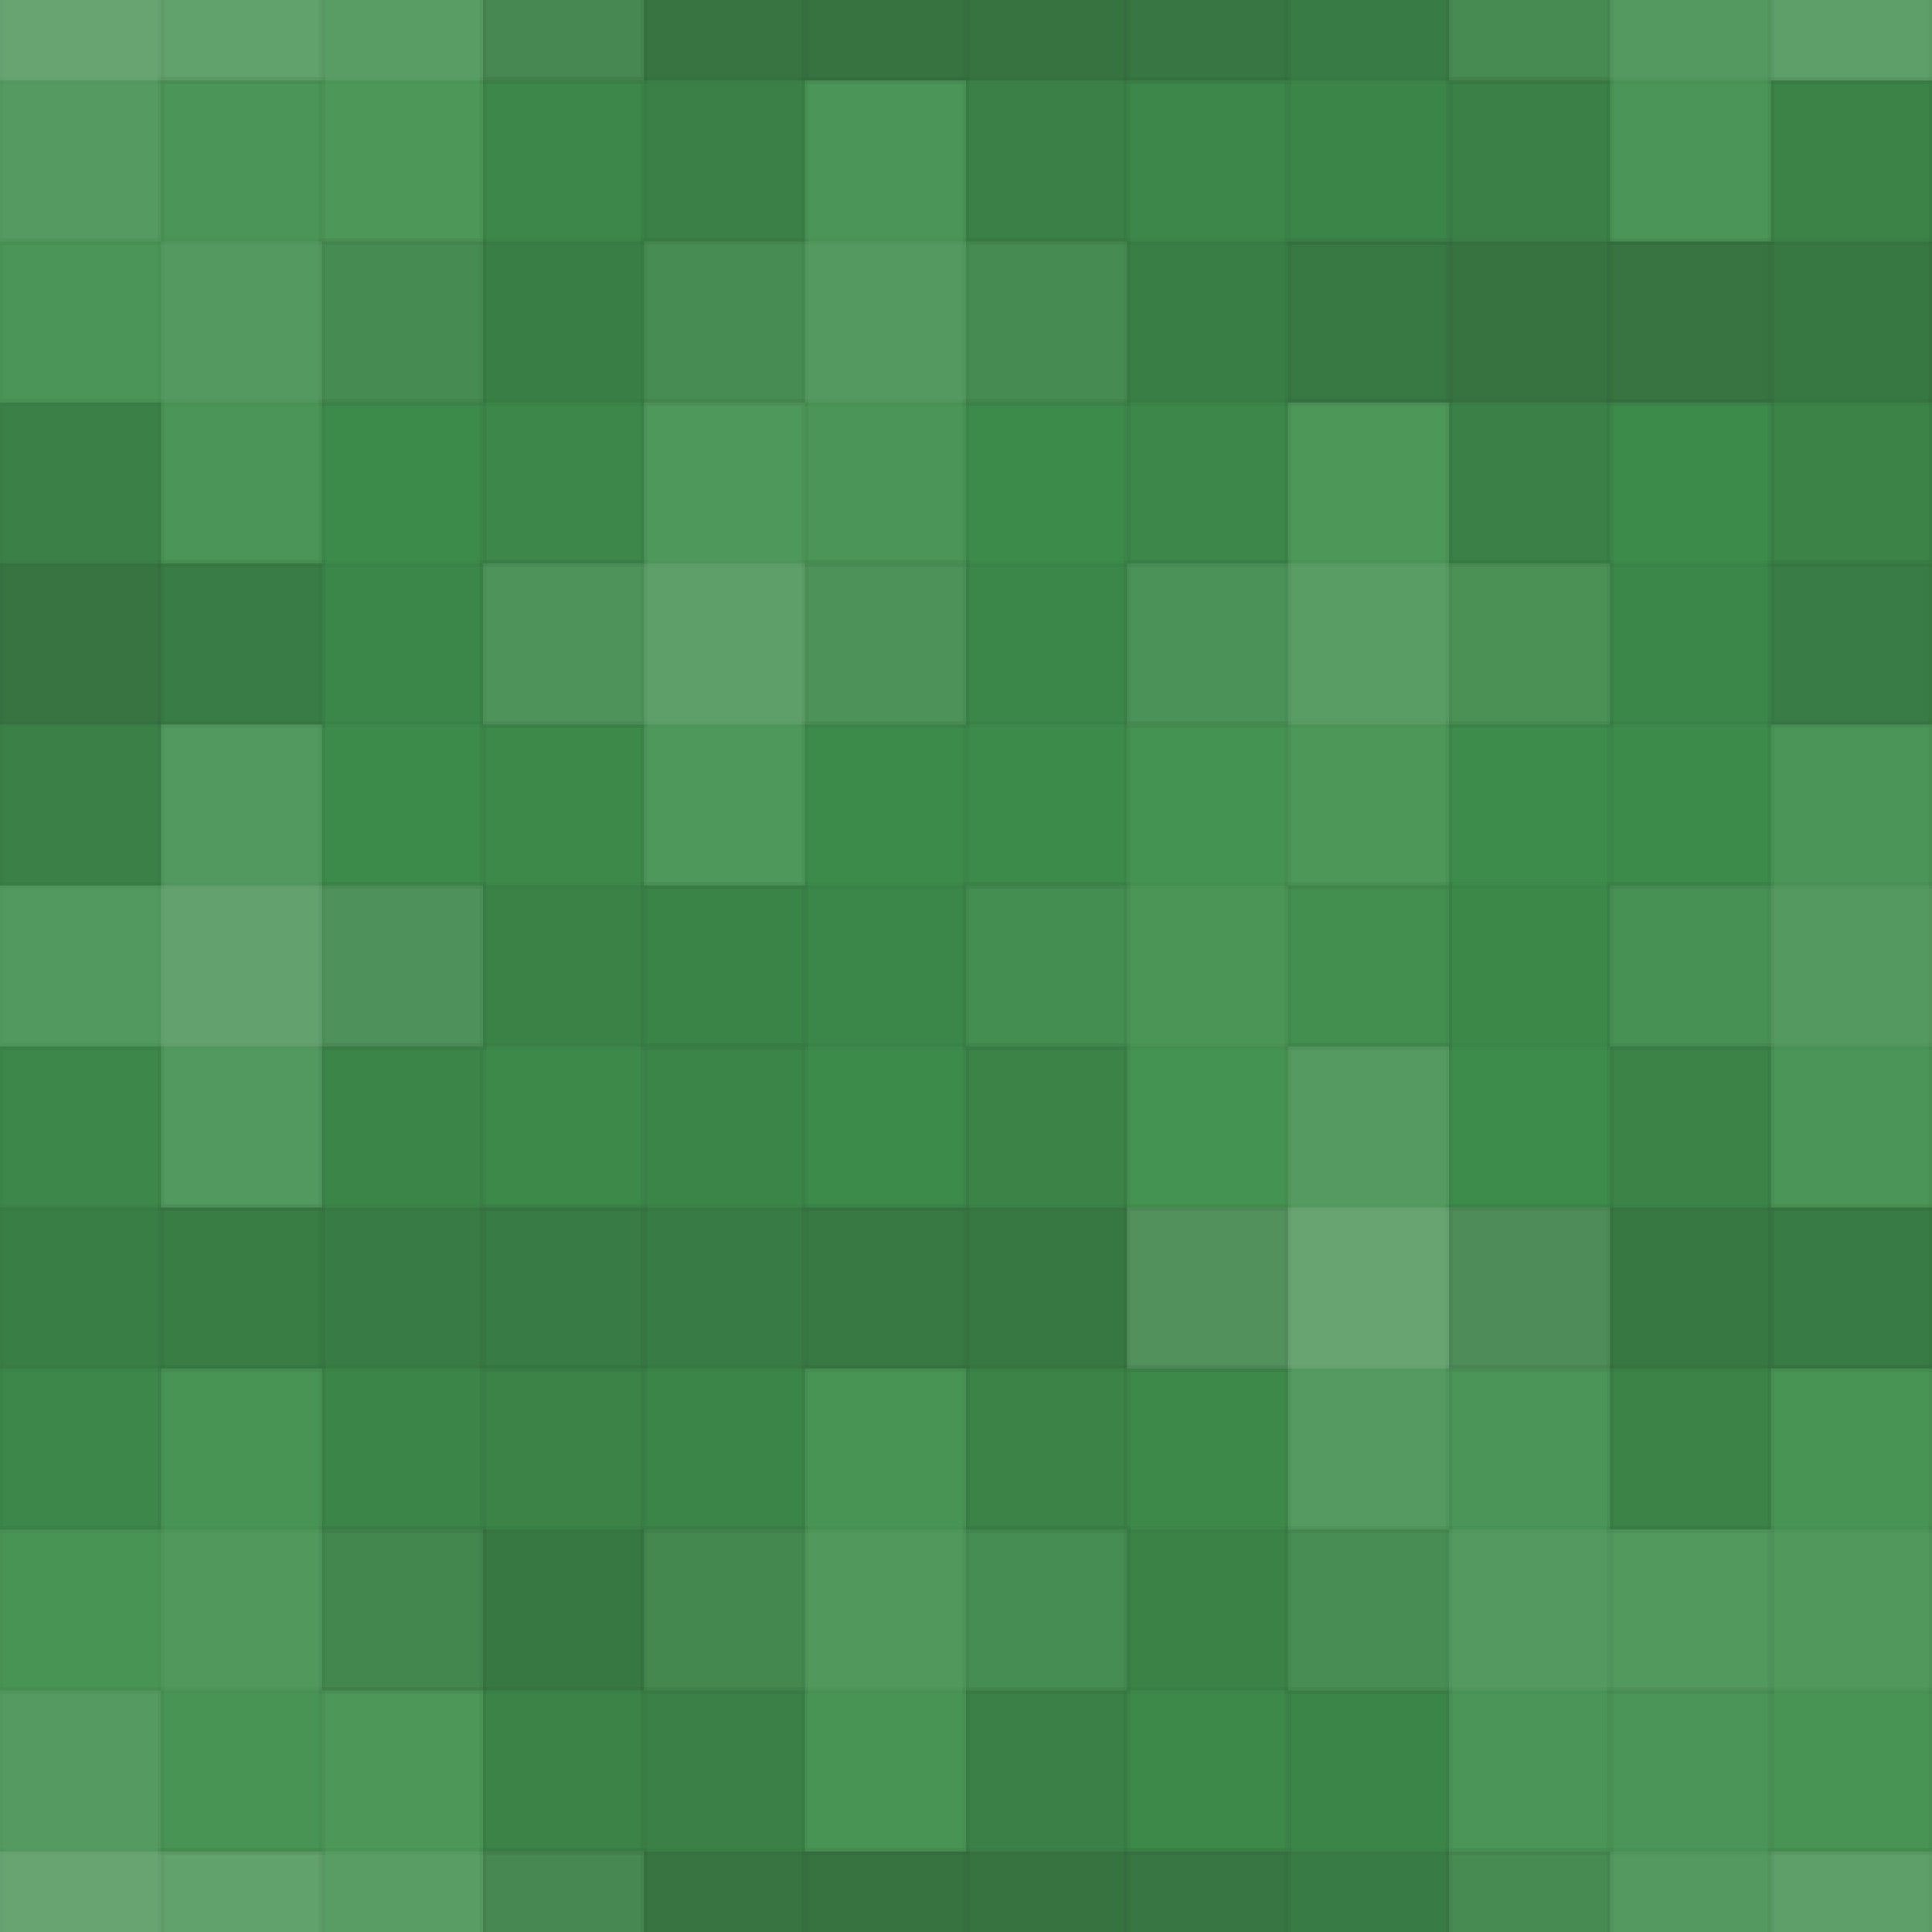
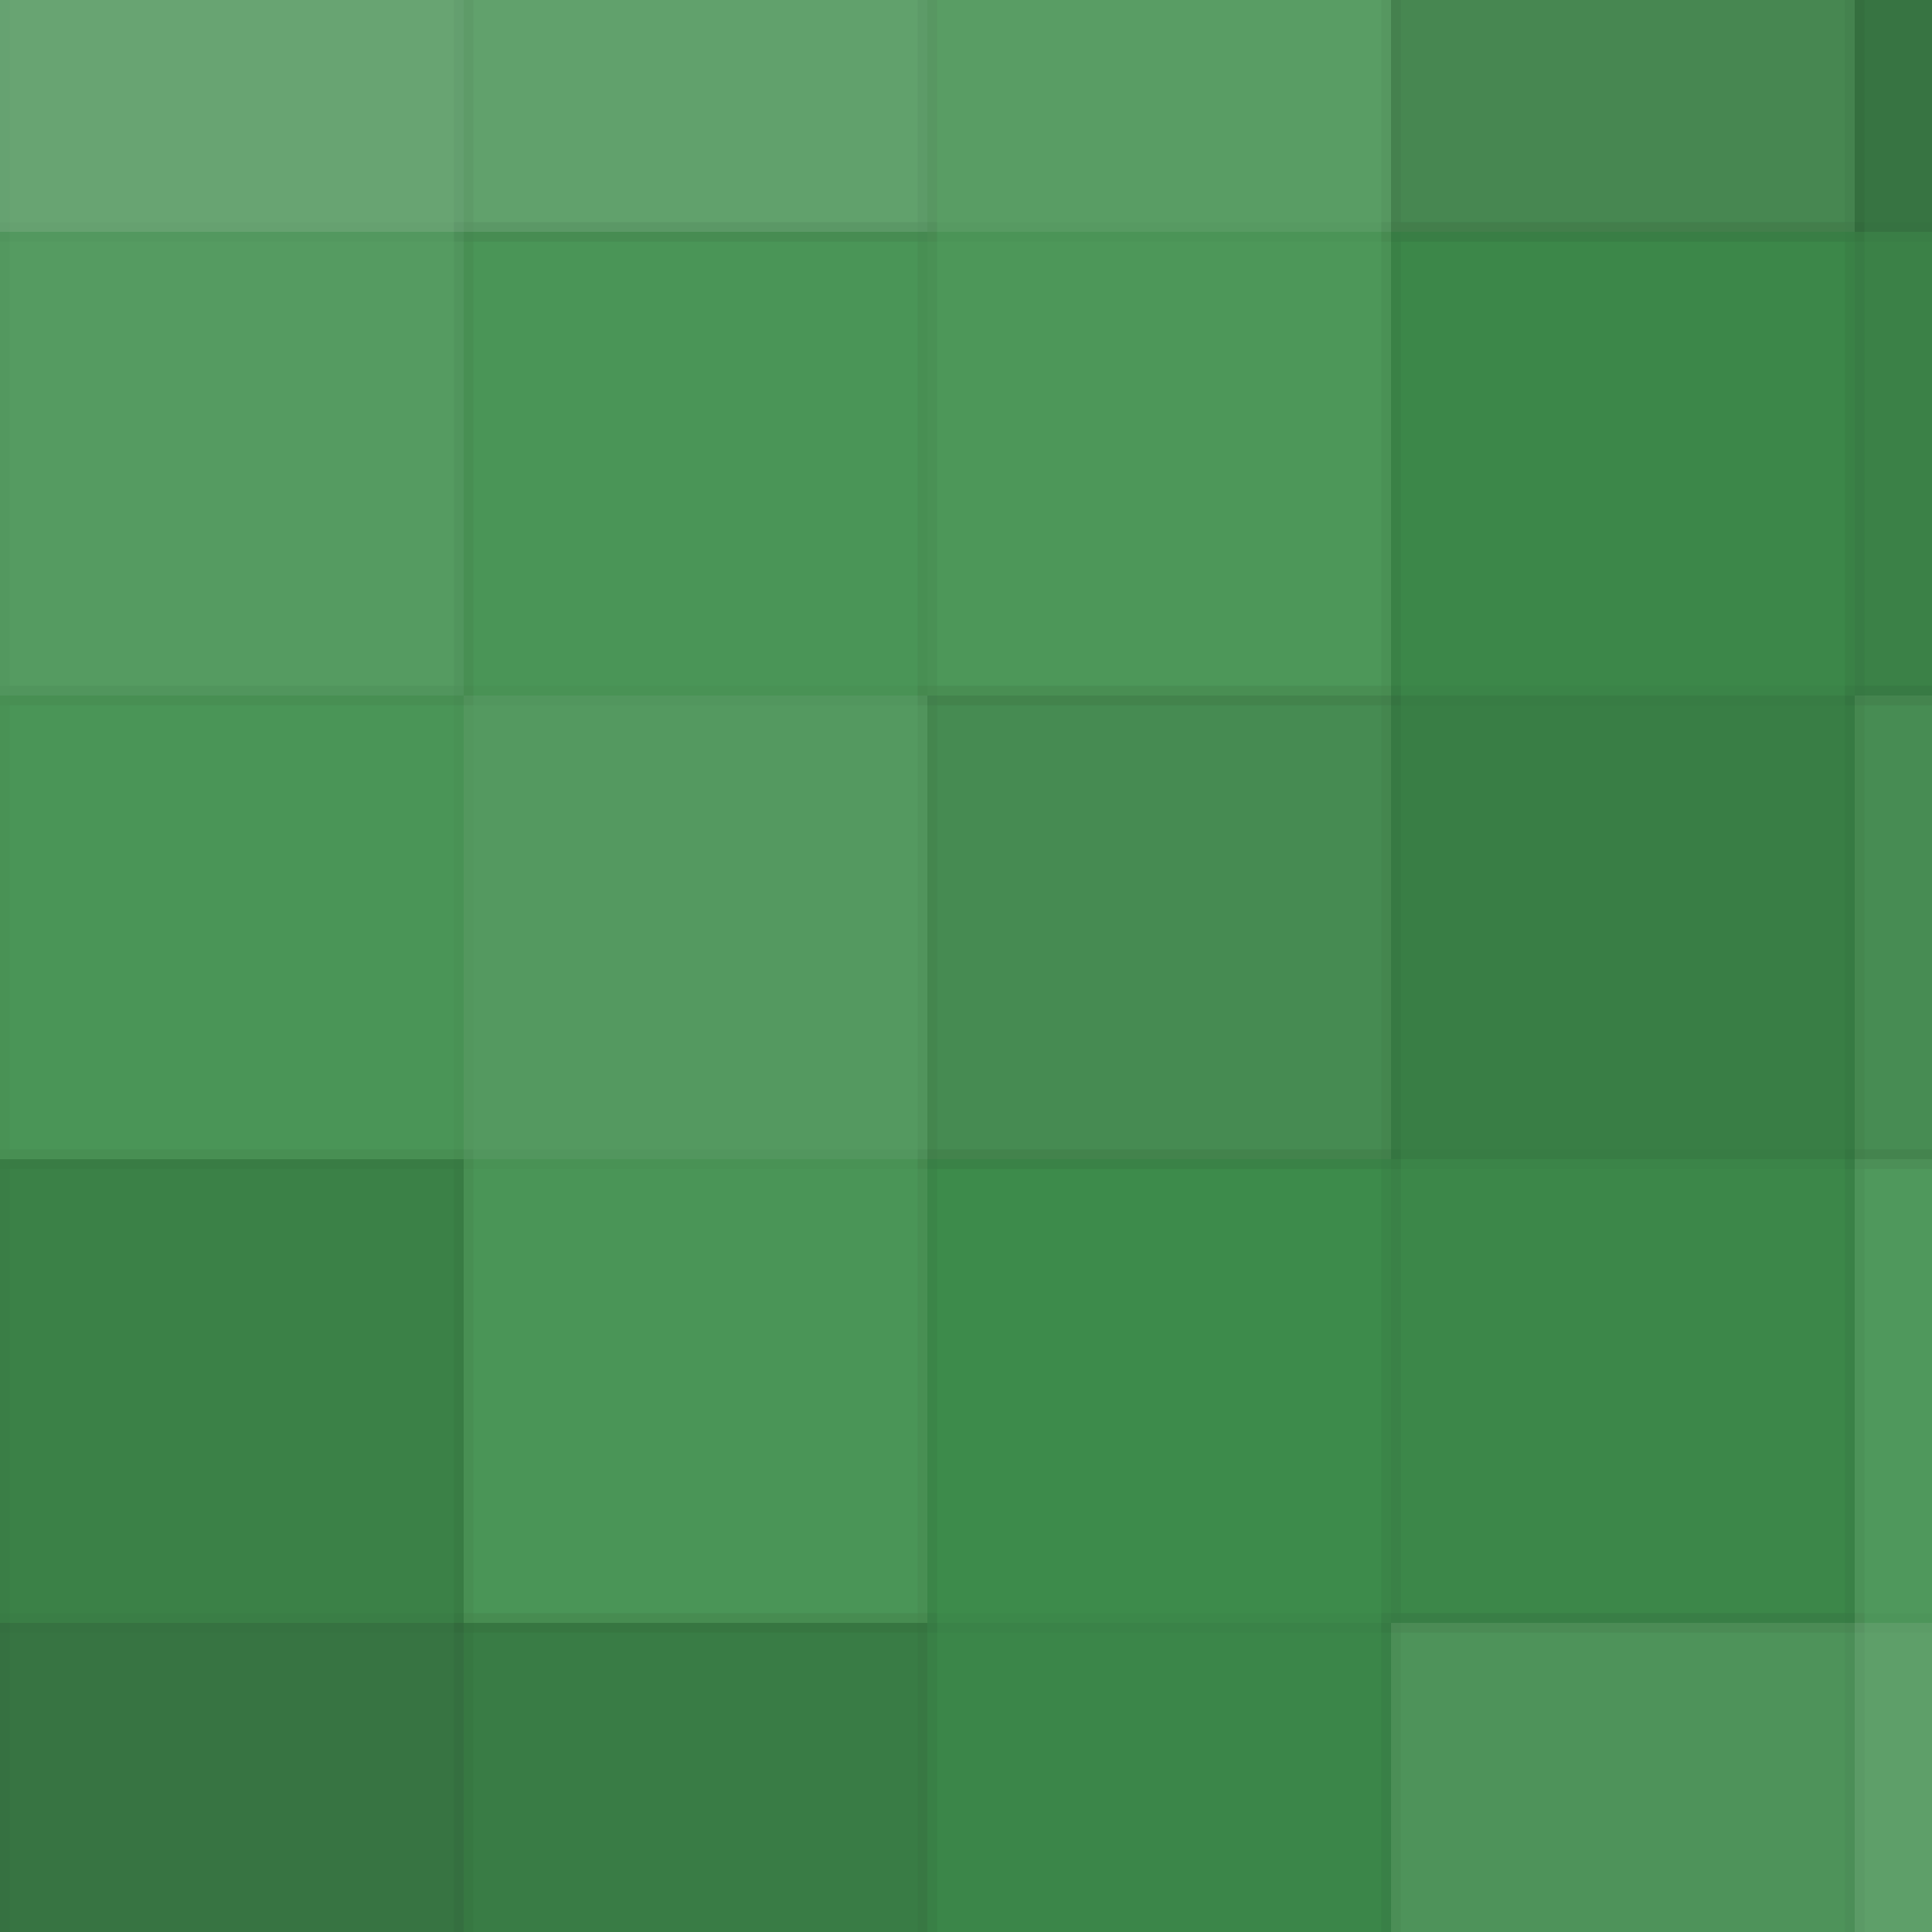
- <svg xmlns="http://www.w3.org/2000/svg" width="288" height="288">
+ <svg xmlns="http://www.w3.org/2000/svg" width="100" height="100">
  <rect x="0" y="0" width="100%" height="100%" fill="rgb(63, 144, 77)" />
  <g fill="#ddd" stroke="#000" stroke-opacity="0.02" style="fill-opacity:0.141;" transform="translate(-24.0,-36.0)">
    <rect x="24.0" y="0" width="24.0" height="72.0" />
    <rect x="0" y="24.0" width="72.0" height="24.0" />
  </g>
  <g fill="#ddd" stroke="#000" stroke-opacity="0.02" style="fill-opacity:0.141;" transform="translate(264.0,-36.0)">
    <rect x="24.0" y="0" width="24.0" height="72.0" />
    <rect x="0" y="24.0" width="72.0" height="24.0" />
  </g>
  <g fill="#ddd" stroke="#000" stroke-opacity="0.02" style="fill-opacity:0.141;" transform="translate(-24.0,252.0)">
    <rect x="24.0" y="0" width="24.0" height="72.0" />
    <rect x="0" y="24.0" width="72.0" height="24.0" />
  </g>
  <g fill="#ddd" stroke="#000" stroke-opacity="0.02" style="fill-opacity:0.141;" transform="translate(264.0,252.0)">
    <rect x="24.0" y="0" width="24.0" height="72.0" />
    <rect x="0" y="24.0" width="72.0" height="24.0" />
  </g>
  <g fill="#ddd" stroke="#000" stroke-opacity="0.02" style="fill-opacity:0.089;" transform="translate(24.0,-36.0)">
    <rect x="24.0" y="0" width="24.0" height="72.0" />
    <rect x="0" y="24.0" width="72.0" height="24.0" />
  </g>
  <g fill="#ddd" stroke="#000" stroke-opacity="0.02" style="fill-opacity:0.089;" transform="translate(24.0,252.0)">
    <rect x="24.0" y="0" width="24.0" height="72.0" />
    <rect x="0" y="24.0" width="72.0" height="24.0" />
  </g>
  <g fill="#222" stroke="#000" stroke-opacity="0.02" style="fill-opacity:0.133;" transform="translate(72.0,-36.0)">
    <rect x="24.0" y="0" width="24.0" height="72.0" />
    <rect x="0" y="24.0" width="72.0" height="24.0" />
  </g>
  <g fill="#222" stroke="#000" stroke-opacity="0.02" style="fill-opacity:0.133;" transform="translate(72.0,252.0)">
    <rect x="24.0" y="0" width="24.0" height="72.0" />
    <rect x="0" y="24.0" width="72.0" height="24.0" />
  </g>
  <g fill="#222" stroke="#000" stroke-opacity="0.02" style="fill-opacity:0.15;" transform="translate(120.0,-36.0)">
    <rect x="24.0" y="0" width="24.0" height="72.0" />
    <rect x="0" y="24.0" width="72.0" height="24.0" />
  </g>
  <g fill="#222" stroke="#000" stroke-opacity="0.02" style="fill-opacity:0.15;" transform="translate(120.0,252.0)">
    <rect x="24.0" y="0" width="24.0" height="72.0" />
    <rect x="0" y="24.0" width="72.0" height="24.0" />
  </g>
  <g fill="#222" stroke="#000" stroke-opacity="0.02" style="fill-opacity:0.098;" transform="translate(168.0,-36.0)">
    <rect x="24.0" y="0" width="24.0" height="72.0" />
    <rect x="0" y="24.0" width="72.0" height="24.0" />
  </g>
  <g fill="#222" stroke="#000" stroke-opacity="0.02" style="fill-opacity:0.098;" transform="translate(168.0,252.0)">
    <rect x="24.0" y="0" width="24.0" height="72.0" />
    <rect x="0" y="24.0" width="72.0" height="24.0" />
  </g>
  <g fill="#ddd" stroke="#000" stroke-opacity="0.02" style="fill-opacity:0.072;" transform="translate(216.0,-36.0)">
    <rect x="24.0" y="0" width="24.0" height="72.0" />
    <rect x="0" y="24.0" width="72.0" height="24.0" />
  </g>
  <g fill="#ddd" stroke="#000" stroke-opacity="0.02" style="fill-opacity:0.072;" transform="translate(216.0,252.0)">
    <rect x="24.0" y="0" width="24.0" height="72.0" />
    <rect x="0" y="24.0" width="72.0" height="24.0" />
  </g>
  <g fill="#ddd" stroke="#000" stroke-opacity="0.02" style="fill-opacity:0.072;" transform="translate(0.0,12.0)">
    <rect x="24.0" y="0" width="24.0" height="72.0" />
    <rect x="0" y="24.0" width="72.0" height="24.0" />
  </g>
  <g fill="#ddd" stroke="#000" stroke-opacity="0.02" style="fill-opacity:0.072;" transform="translate(288.0,12.0)">
    <rect x="24.0" y="0" width="24.0" height="72.0" />
    <rect x="0" y="24.0" width="72.0" height="24.0" />
  </g>
  <g fill="#222" stroke="#000" stroke-opacity="0.02" style="fill-opacity:0.081;" transform="translate(48.0,12.0)">
    <rect x="24.0" y="0" width="24.0" height="72.0" />
    <rect x="0" y="24.0" width="72.0" height="24.0" />
  </g>
  <g fill="#ddd" stroke="#000" stroke-opacity="0.02" style="fill-opacity:0.072;" transform="translate(96.0,12.0)">
    <rect x="24.0" y="0" width="24.0" height="72.0" />
    <rect x="0" y="24.0" width="72.0" height="24.0" />
  </g>
  <g fill="#222" stroke="#000" stroke-opacity="0.02" style="fill-opacity:0.081;" transform="translate(144.0,12.0)">
    <rect x="24.0" y="0" width="24.0" height="72.0" />
    <rect x="0" y="24.0" width="72.0" height="24.0" />
  </g>
  <g fill="#222" stroke="#000" stroke-opacity="0.02" style="fill-opacity:0.15;" transform="translate(192.0,12.0)">
    <rect x="24.0" y="0" width="24.0" height="72.0" />
    <rect x="0" y="24.0" width="72.0" height="24.0" />
  </g>
  <g fill="#222" stroke="#000" stroke-opacity="0.02" style="fill-opacity:0.115;" transform="translate(240.0,12.0)">
    <rect x="24.0" y="0" width="24.0" height="72.0" />
    <rect x="0" y="24.0" width="72.0" height="24.0" />
  </g>
  <g fill="#222" stroke="#000" stroke-opacity="0.02" style="fill-opacity:0.133;" transform="translate(-24.0,60.0)">
    <rect x="24.0" y="0" width="24.0" height="72.0" />
    <rect x="0" y="24.0" width="72.0" height="24.0" />
  </g>
  <g fill="#222" stroke="#000" stroke-opacity="0.02" style="fill-opacity:0.133;" transform="translate(264.0,60.0)">
    <rect x="24.0" y="0" width="24.0" height="72.0" />
    <rect x="0" y="24.0" width="72.0" height="24.0" />
  </g>
  <g fill="#222" stroke="#000" stroke-opacity="0.02" style="fill-opacity:0.046;" transform="translate(24.0,60.0)">
    <rect x="24.0" y="0" width="24.0" height="72.0" />
    <rect x="0" y="24.0" width="72.0" height="24.0" />
  </g>
  <g fill="#ddd" stroke="#000" stroke-opacity="0.02" style="fill-opacity:0.107;" transform="translate(72.0,60.0)">
    <rect x="24.0" y="0" width="24.0" height="72.0" />
    <rect x="0" y="24.0" width="72.0" height="24.0" />
  </g>
  <g fill="#222" stroke="#000" stroke-opacity="0.02" style="fill-opacity:0.046;" transform="translate(120.0,60.0)">
    <rect x="24.0" y="0" width="24.0" height="72.0" />
    <rect x="0" y="24.0" width="72.0" height="24.0" />
  </g>
  <g fill="#ddd" stroke="#000" stroke-opacity="0.02" style="fill-opacity:0.089;" transform="translate(168.0,60.0)">
    <rect x="24.0" y="0" width="24.0" height="72.0" />
    <rect x="0" y="24.0" width="72.0" height="24.0" />
  </g>
  <g fill="#222" stroke="#000" stroke-opacity="0.02" style="fill-opacity:0.046;" transform="translate(216.0,60.0)">
    <rect x="24.0" y="0" width="24.0" height="72.0" />
    <rect x="0" y="24.0" width="72.0" height="24.0" />
  </g>
  <g fill="#ddd" stroke="#000" stroke-opacity="0.02" style="fill-opacity:0.124;" transform="translate(0.0,108.0)">
    <rect x="24.0" y="0" width="24.0" height="72.0" />
    <rect x="0" y="24.0" width="72.0" height="24.0" />
  </g>
  <g fill="#ddd" stroke="#000" stroke-opacity="0.02" style="fill-opacity:0.124;" transform="translate(288.0,108.0)">
    <rect x="24.0" y="0" width="24.0" height="72.0" />
    <rect x="0" y="24.0" width="72.0" height="24.0" />
  </g>
  <g fill="#222" stroke="#000" stroke-opacity="0.02" style="fill-opacity:0.063;" transform="translate(48.0,108.0)">
    <rect x="24.0" y="0" width="24.0" height="72.0" />
    <rect x="0" y="24.0" width="72.0" height="24.0" />
  </g>
  <g fill="#222" stroke="#000" stroke-opacity="0.02" style="fill-opacity:0.046;" transform="translate(96.0,108.0)">
    <rect x="24.0" y="0" width="24.0" height="72.0" />
    <rect x="0" y="24.0" width="72.0" height="24.0" />
  </g>
  <g fill="#ddd" stroke="#000" stroke-opacity="0.02" style="fill-opacity:0.037;" transform="translate(144.0,108.0)">
    <rect x="24.0" y="0" width="24.0" height="72.0" />
    <rect x="0" y="24.0" width="72.0" height="24.0" />
  </g>
  <g fill="#222" stroke="#000" stroke-opacity="0.02" style="fill-opacity:0.029;" transform="translate(192.0,108.0)">
    <rect x="24.0" y="0" width="24.0" height="72.0" />
    <rect x="0" y="24.0" width="72.0" height="24.0" />
  </g>
  <g fill="#ddd" stroke="#000" stroke-opacity="0.02" style="fill-opacity:0.072;" transform="translate(240.0,108.0)">
    <rect x="24.0" y="0" width="24.0" height="72.0" />
    <rect x="0" y="24.0" width="72.0" height="24.0" />
  </g>
  <g fill="#222" stroke="#000" stroke-opacity="0.02" style="fill-opacity:0.081;" transform="translate(-24.0,156.0)">
    <rect x="24.0" y="0" width="24.0" height="72.0" />
    <rect x="0" y="24.0" width="72.0" height="24.0" />
  </g>
  <g fill="#222" stroke="#000" stroke-opacity="0.02" style="fill-opacity:0.081;" transform="translate(264.0,156.0)">
    <rect x="24.0" y="0" width="24.0" height="72.0" />
    <rect x="0" y="24.0" width="72.0" height="24.0" />
  </g>
  <g fill="#222" stroke="#000" stroke-opacity="0.02" style="fill-opacity:0.098;" transform="translate(24.0,156.0)">
    <rect x="24.0" y="0" width="24.0" height="72.0" />
    <rect x="0" y="24.0" width="72.0" height="24.0" />
  </g>
  <g fill="#222" stroke="#000" stroke-opacity="0.02" style="fill-opacity:0.098;" transform="translate(72.0,156.0)">
    <rect x="24.0" y="0" width="24.0" height="72.0" />
    <rect x="0" y="24.0" width="72.0" height="24.0" />
  </g>
  <g fill="#222" stroke="#000" stroke-opacity="0.02" style="fill-opacity:0.115;" transform="translate(120.0,156.0)">
    <rect x="24.0" y="0" width="24.0" height="72.0" />
    <rect x="0" y="24.0" width="72.0" height="24.0" />
  </g>
  <g fill="#ddd" stroke="#000" stroke-opacity="0.02" style="fill-opacity:0.141;" transform="translate(168.0,156.0)">
    <rect x="24.0" y="0" width="24.0" height="72.0" />
    <rect x="0" y="24.0" width="72.0" height="24.0" />
  </g>
  <g fill="#222" stroke="#000" stroke-opacity="0.02" style="fill-opacity:0.115;" transform="translate(216.0,156.0)">
    <rect x="24.0" y="0" width="24.0" height="72.0" />
    <rect x="0" y="24.0" width="72.0" height="24.0" />
  </g>
  <g fill="#ddd" stroke="#000" stroke-opacity="0.02" style="fill-opacity:0.055;" transform="translate(0.0,204.0)">
    <rect x="24.0" y="0" width="24.0" height="72.0" />
    <rect x="0" y="24.0" width="72.0" height="24.0" />
  </g>
  <g fill="#ddd" stroke="#000" stroke-opacity="0.02" style="fill-opacity:0.055;" transform="translate(288.0,204.0)">
    <rect x="24.0" y="0" width="24.0" height="72.0" />
    <rect x="0" y="24.0" width="72.0" height="24.0" />
  </g>
  <g fill="#222" stroke="#000" stroke-opacity="0.02" style="fill-opacity:0.115;" transform="translate(48.0,204.0)">
    <rect x="24.0" y="0" width="24.0" height="72.0" />
    <rect x="0" y="24.0" width="72.0" height="24.0" />
  </g>
  <g fill="#ddd" stroke="#000" stroke-opacity="0.02" style="fill-opacity:0.055;" transform="translate(96.0,204.0)">
    <rect x="24.0" y="0" width="24.0" height="72.0" />
    <rect x="0" y="24.0" width="72.0" height="24.0" />
  </g>
  <g fill="#222" stroke="#000" stroke-opacity="0.02" style="fill-opacity:0.063;" transform="translate(144.0,204.0)">
    <rect x="24.0" y="0" width="24.0" height="72.0" />
    <rect x="0" y="24.0" width="72.0" height="24.0" />
  </g>
  <g fill="#ddd" stroke="#000" stroke-opacity="0.02" style="fill-opacity:0.072;" transform="translate(192.0,204.0)">
    <rect x="24.0" y="0" width="24.0" height="72.0" />
    <rect x="0" y="24.0" width="72.0" height="24.0" />
  </g>
  <g fill="#ddd" stroke="#000" stroke-opacity="0.02" style="fill-opacity:0.055;" transform="translate(240.0,204.0)">
    <rect x="24.0" y="0" width="24.0" height="72.0" />
    <rect x="0" y="24.0" width="72.0" height="24.0" />
  </g>
</svg>
